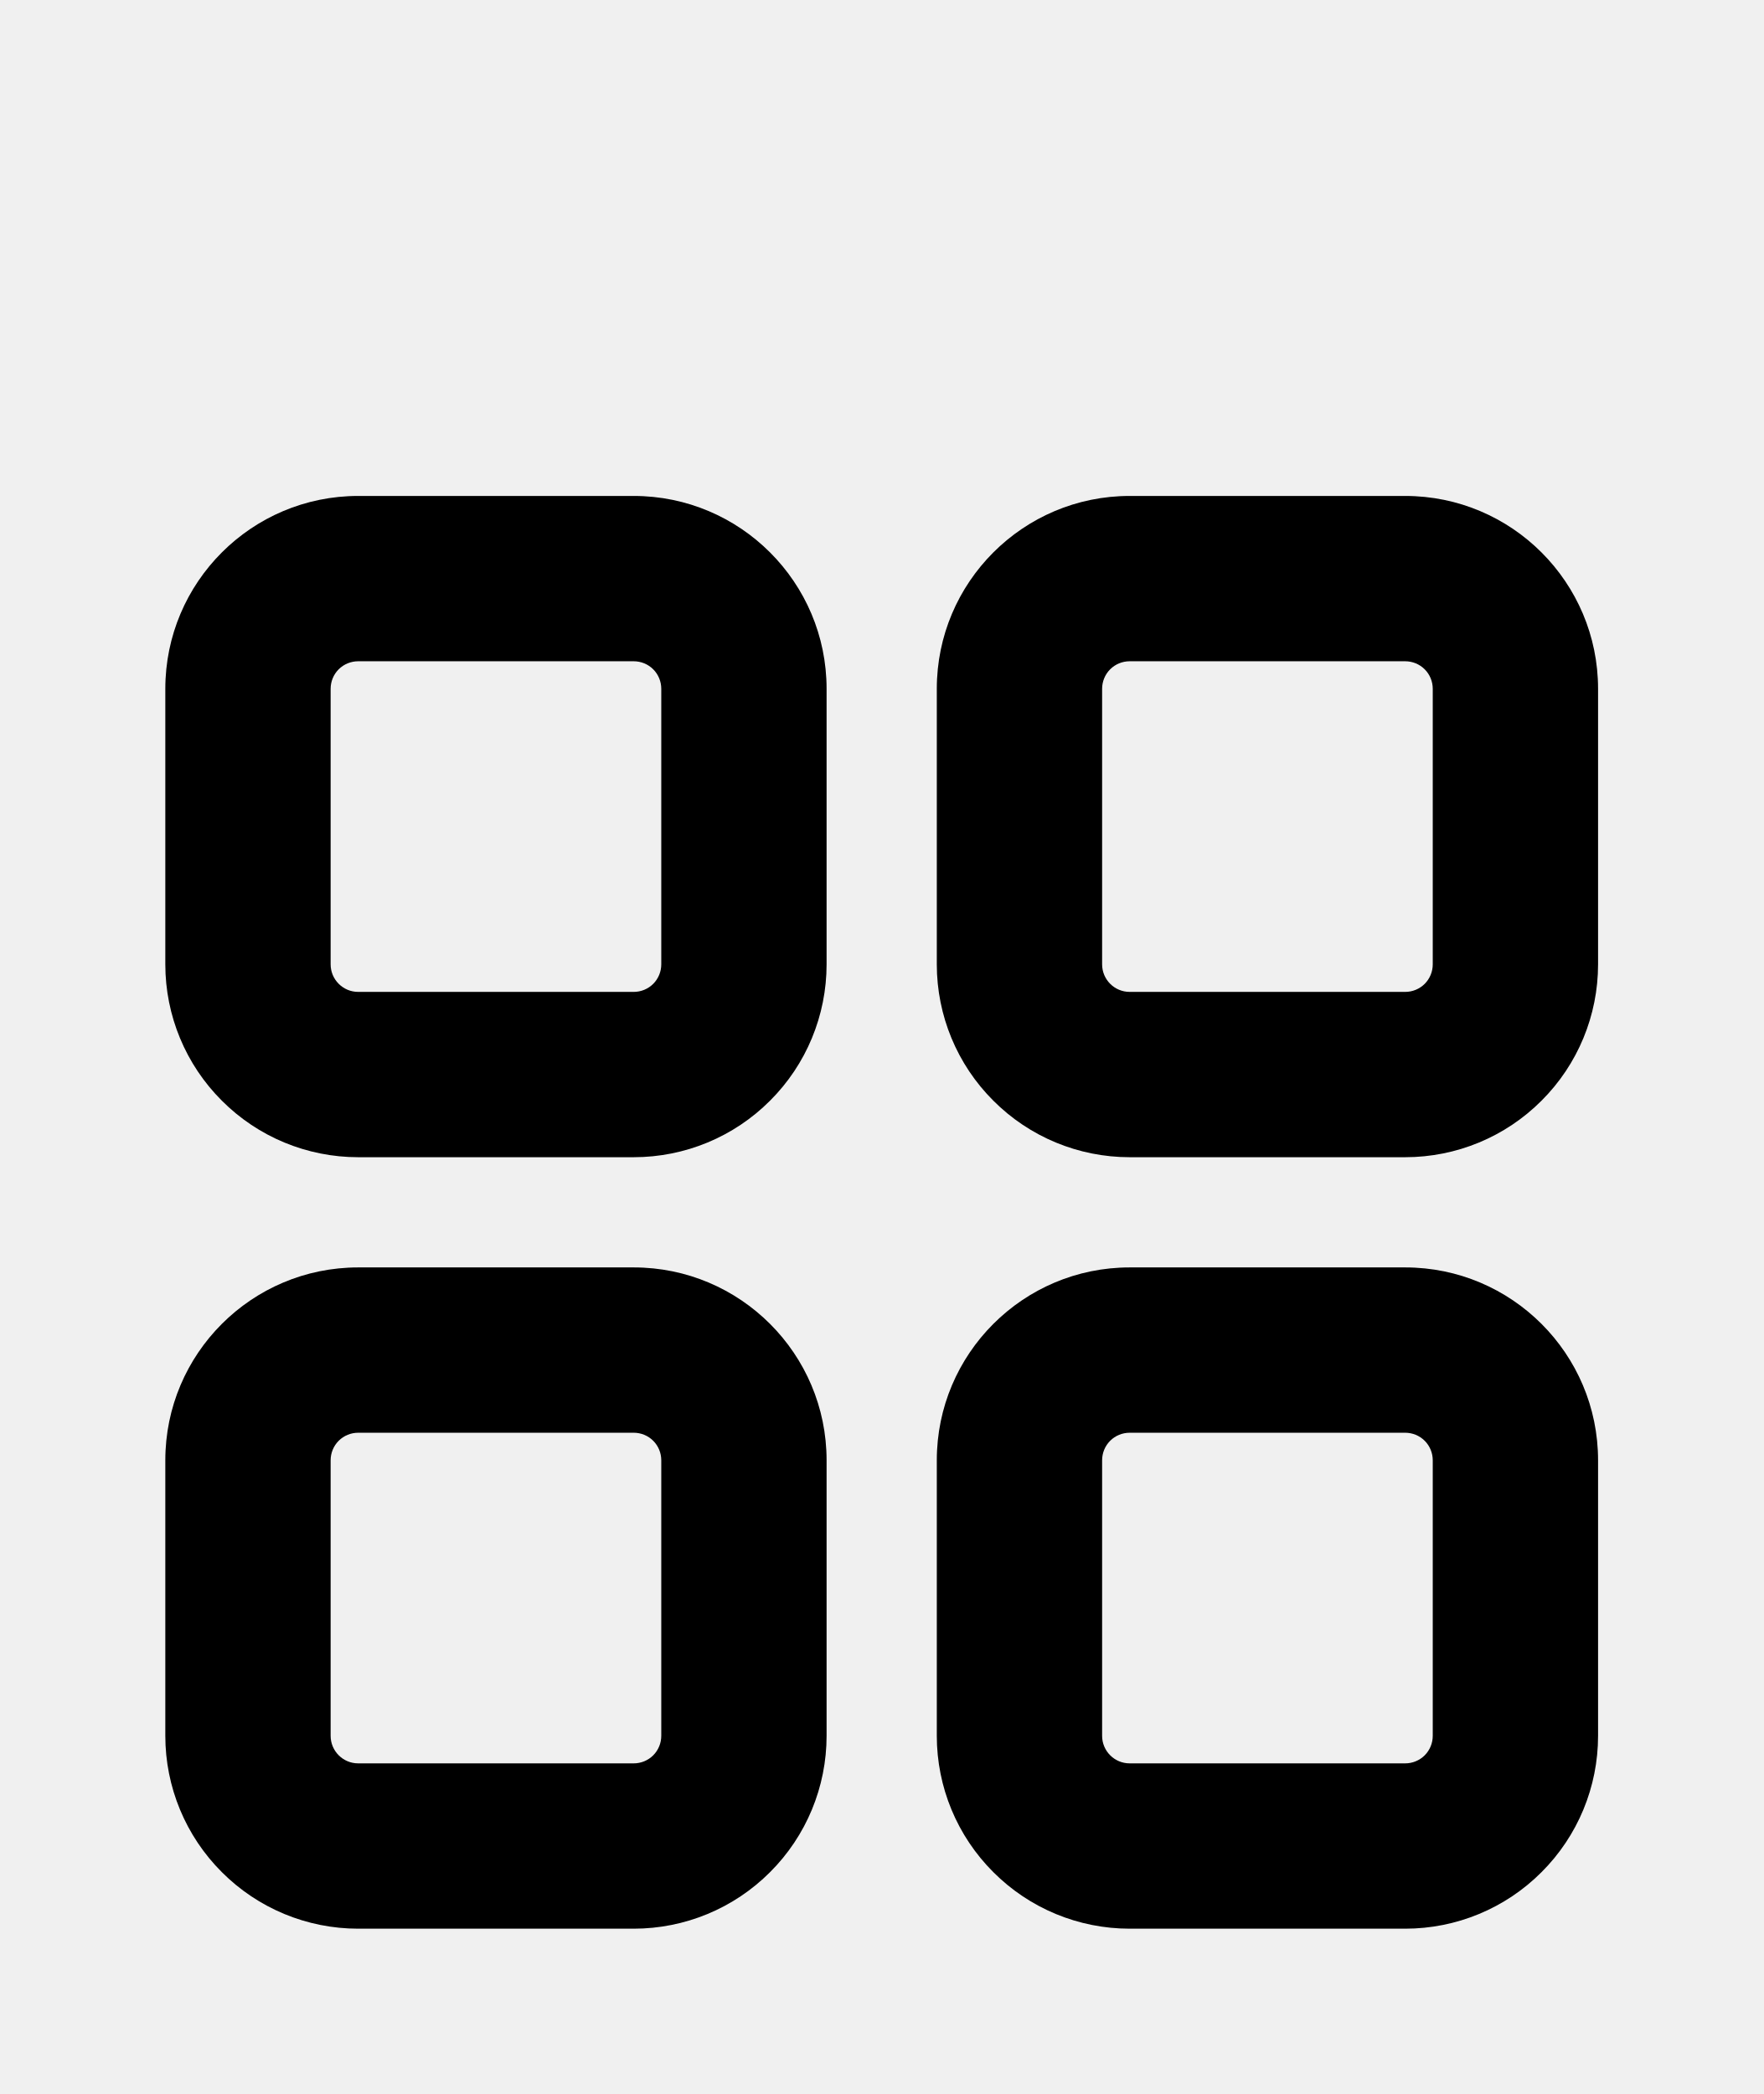
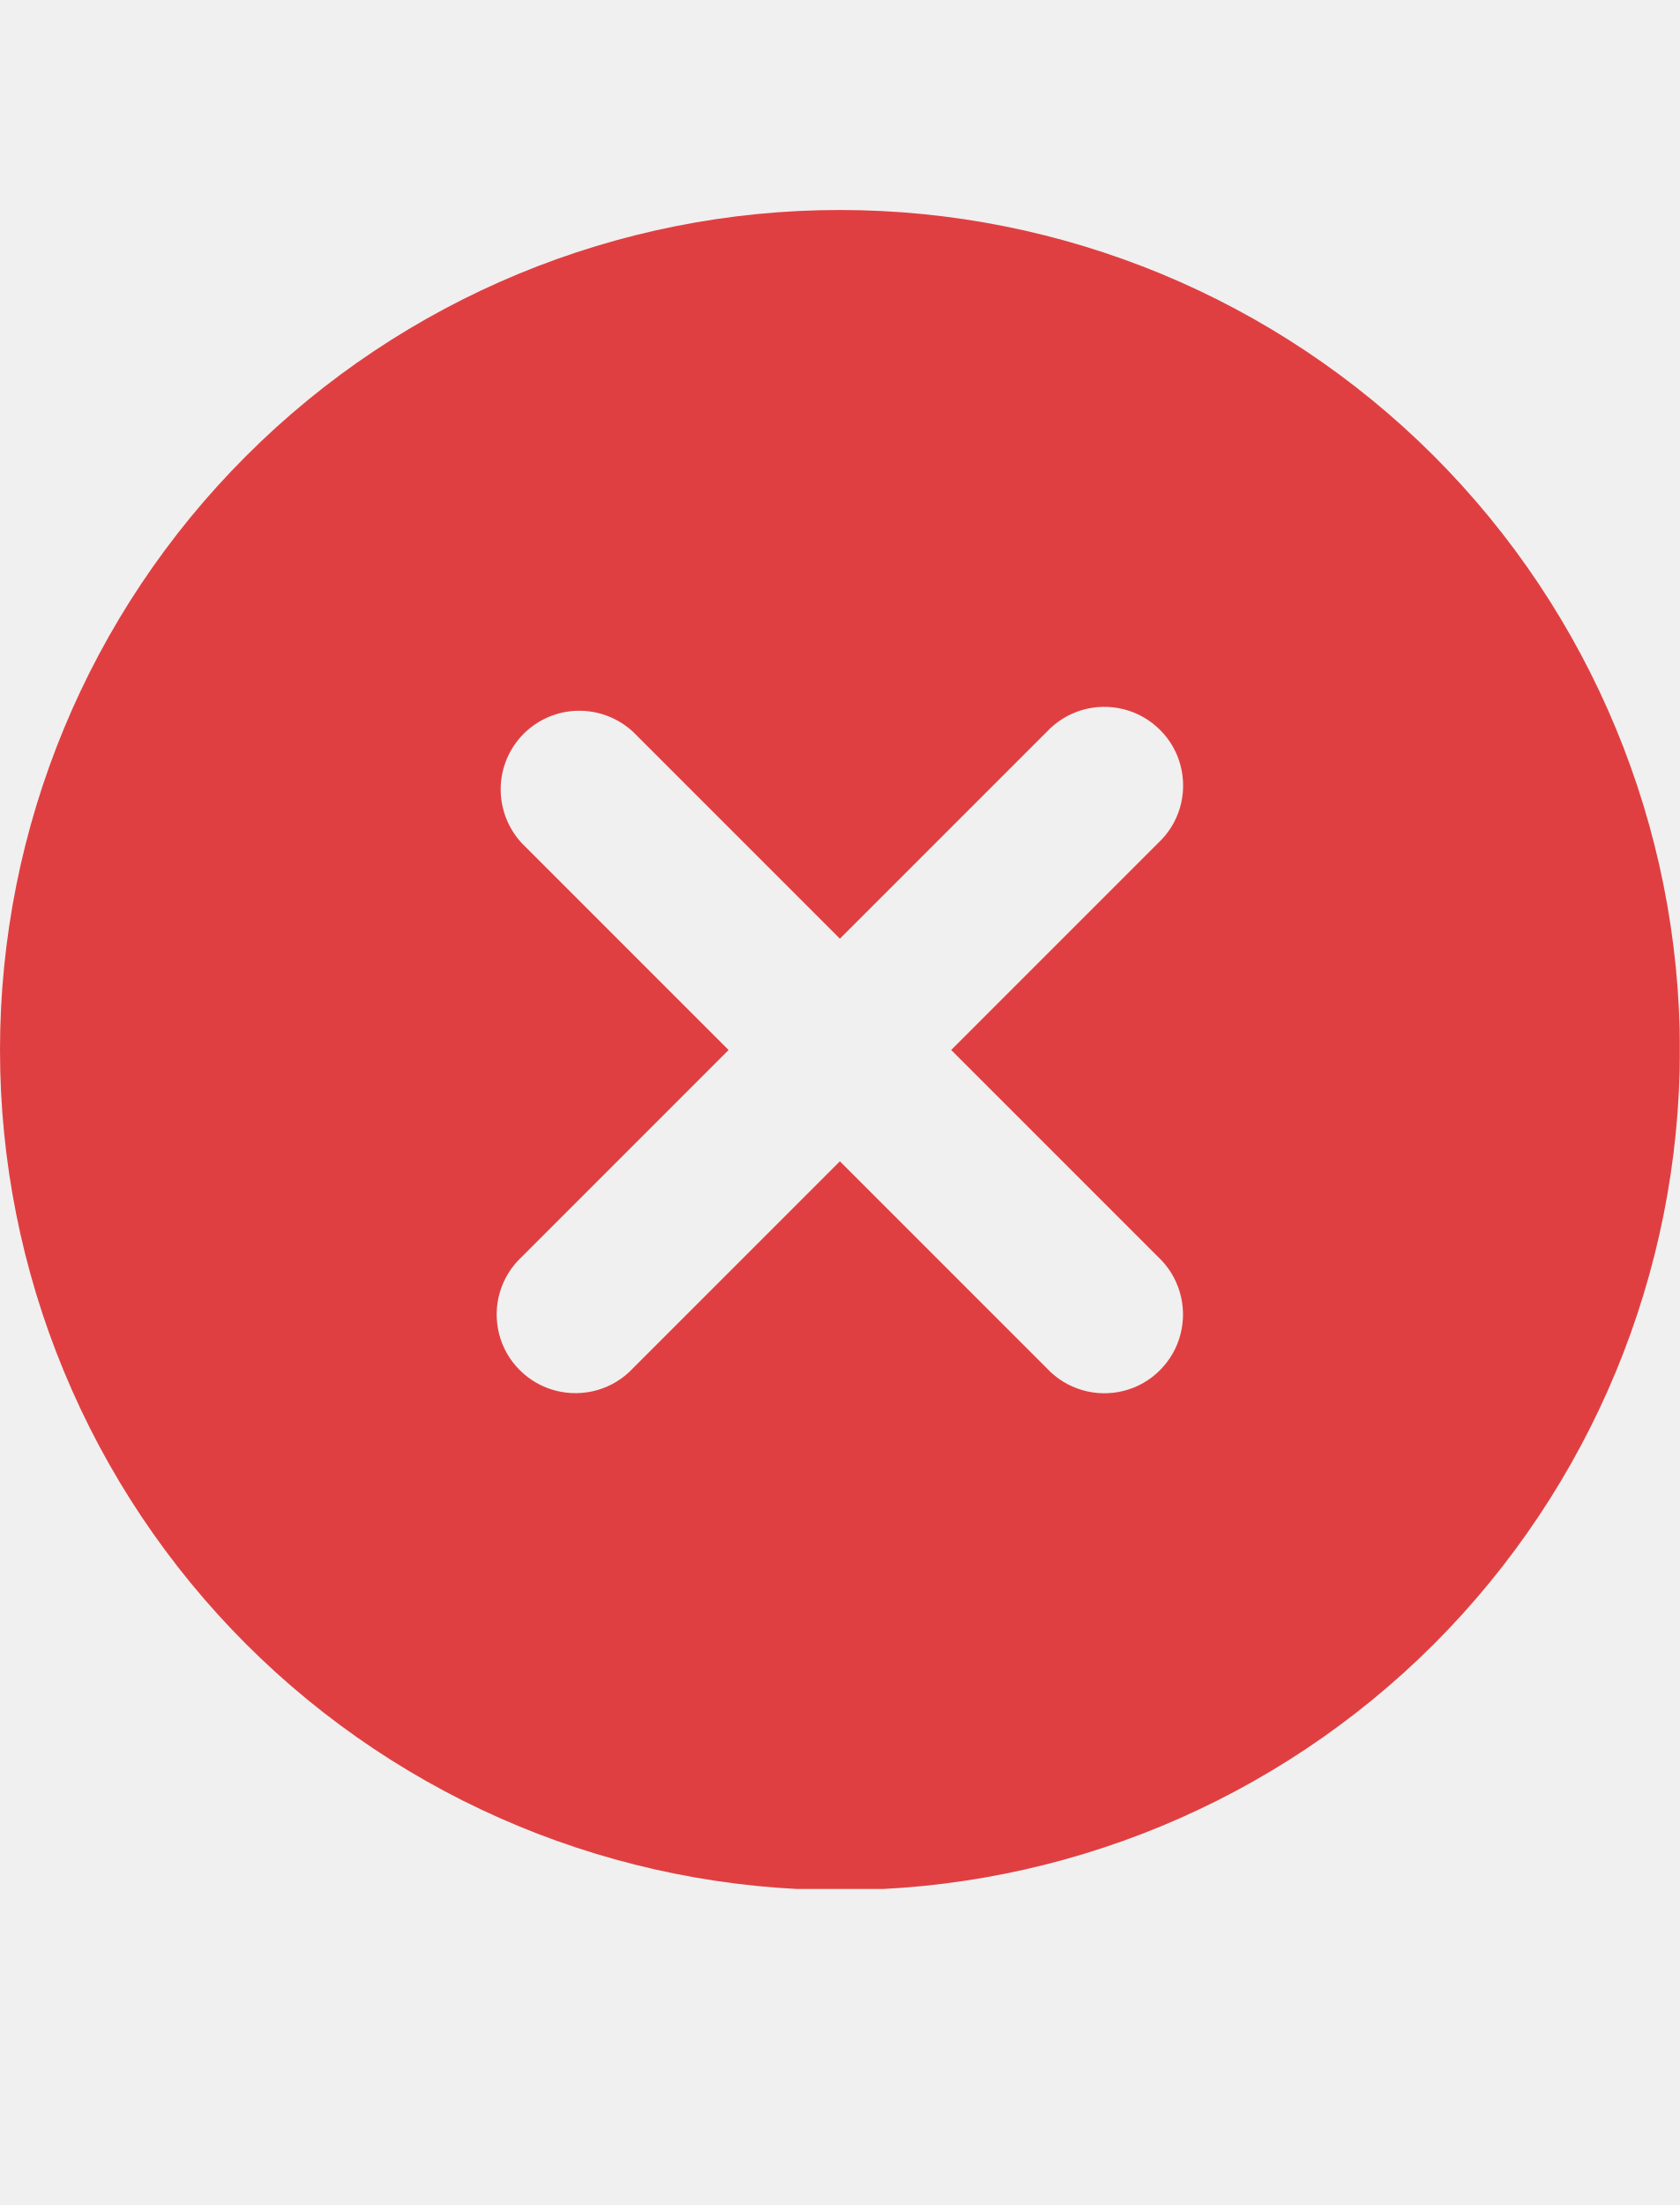
- <svg xmlns="http://www.w3.org/2000/svg" width="16" height="19" viewBox="0 0 16 19" fill="none">
-   <path d="M1.5 6.25C1.5 5.284 2.284 4.5 3.25 4.5H5.75C6.716 4.5 7.5 5.284 7.5 6.25V8.75C7.5 9.214 7.316 9.659 6.987 9.987C6.659 10.316 6.214 10.5 5.75 10.5H3.25C2.786 10.5 2.341 10.316 2.013 9.987C1.684 9.659 1.5 9.214 1.5 8.75V6.25ZM8.5 6.25C8.5 5.284 9.284 4.5 10.25 4.5H12.75C13.716 4.5 14.5 5.284 14.5 6.25V8.75C14.5 9.214 14.316 9.659 13.987 9.987C13.659 10.316 13.214 10.5 12.75 10.5H10.25C9.786 10.5 9.341 10.316 9.013 9.987C8.684 9.659 8.5 9.214 8.5 8.75V6.25ZM1.5 13.25C1.5 12.284 2.284 11.5 3.25 11.5H5.75C6.716 11.5 7.5 12.284 7.5 13.25V15.75C7.5 16.214 7.316 16.659 6.987 16.987C6.659 17.316 6.214 17.5 5.75 17.5H3.25C2.786 17.5 2.341 17.316 2.013 16.987C1.684 16.659 1.5 16.214 1.5 15.75V13.25ZM8.5 13.25C8.5 12.284 9.284 11.5 10.25 11.5H12.75C13.716 11.5 14.5 12.284 14.5 13.25V15.75C14.5 16.214 14.316 16.659 13.987 16.987C13.659 17.316 13.214 17.5 12.75 17.5H10.25C9.786 17.5 9.341 17.316 9.013 16.987C8.684 16.659 8.5 16.214 8.5 15.75V13.25ZM3.25 6C3.184 6 3.12 6.026 3.073 6.073C3.026 6.12 3 6.184 3 6.25V8.75C3 8.888 3.112 9 3.25 9H5.75C5.816 9 5.88 8.974 5.927 8.927C5.974 8.88 6 8.816 6 8.75V6.25C6 6.184 5.974 6.12 5.927 6.073C5.88 6.026 5.816 6 5.75 6H3.25ZM10.25 6C10.184 6 10.12 6.026 10.073 6.073C10.026 6.12 10 6.184 10 6.25V8.75C10 8.888 10.112 9 10.25 9H12.75C12.816 9 12.88 8.974 12.927 8.927C12.974 8.88 13 8.816 13 8.75V6.25C13 6.184 12.974 6.12 12.927 6.073C12.88 6.026 12.816 6 12.75 6H10.25ZM3.25 13C3.184 13 3.12 13.026 3.073 13.073C3.026 13.12 3 13.184 3 13.25V15.75C3 15.888 3.112 16 3.25 16H5.75C5.816 16 5.88 15.974 5.927 15.927C5.974 15.88 6 15.816 6 15.75V13.25C6 13.184 5.974 13.12 5.927 13.073C5.88 13.026 5.816 13 5.75 13H3.25ZM10.25 13C10.184 13 10.12 13.026 10.073 13.073C10.026 13.12 10 13.184 10 13.25V15.75C10 15.888 10.112 16 10.25 16H12.75C12.816 16 12.88 15.974 12.927 15.927C12.974 15.88 13 15.816 13 15.75V13.25C13 13.184 12.974 13.12 12.927 13.073C12.88 13.026 12.816 13 12.75 13H10.25Z" fill="black" />
+ <svg xmlns="http://www.w3.org/2000/svg" width="16" height="21" viewBox="0 0 16 21" fill="none">
+   <g clip-path="url(#clip0_33590_147)">
+     <path d="M2.343 15.657C1.6 14.914 1.011 14.032 0.609 13.061C0.207 12.091 -4.64215e-05 11.05 7.81267e-09 10C9.3776e-05 7.878 0.843 5.843 2.344 4.343C3.844 2.842 5.879 1.999 8.001 2C10.123 2 12.158 2.843 13.658 4.343C15.158 5.844 16.001 7.879 16.001 10C16.001 12.122 15.158 14.157 13.658 15.658C12.157 17.158 10.122 18.001 8 18.001C5.878 18 3.843 17.157 2.343 15.657ZM6.03 6.97C5.888 6.838 5.7 6.766 5.505 6.769C5.311 6.772 5.126 6.851 4.988 6.988C4.851 7.126 4.772 7.311 4.769 7.505C4.766 7.7 4.838 7.888 4.97 8.03L6.94 10L4.97 11.97C4.871 12.062 4.799 12.178 4.761 12.308C4.723 12.437 4.721 12.574 4.754 12.704C4.787 12.835 4.855 12.954 4.951 13.049C5.046 13.144 5.165 13.212 5.296 13.245C5.426 13.278 5.563 13.276 5.693 13.238C5.822 13.2 5.938 13.129 6.03 13.03L8 11.06L9.97 13.03C10.062 13.129 10.178 13.201 10.308 13.239C10.437 13.277 10.574 13.279 10.704 13.246C10.835 13.213 10.954 13.145 11.049 13.049C11.144 12.954 11.212 12.835 11.245 12.704C11.278 12.574 11.276 12.437 11.238 12.308C11.2 12.178 11.129 12.062 11.03 11.97L9.06 10L11.03 8.03C11.129 7.938 11.201 7.822 11.239 7.693C11.277 7.563 11.279 7.426 11.246 7.296C11.213 7.165 11.145 7.046 11.049 6.951C10.954 6.856 10.835 6.788 10.704 6.755C10.574 6.722 10.437 6.724 10.307 6.762C10.178 6.8 10.062 6.872 9.97 6.97L8 8.94L6.03 6.97Z" fill="#E03F41" />
+   </g>
+   <defs>
+     <clipPath id="clip0_33590_147">
+       <rect width="16" height="18" fill="white" transform="translate(0 -0.00976562)" />
+     </clipPath>
+   </defs>
</svg>
